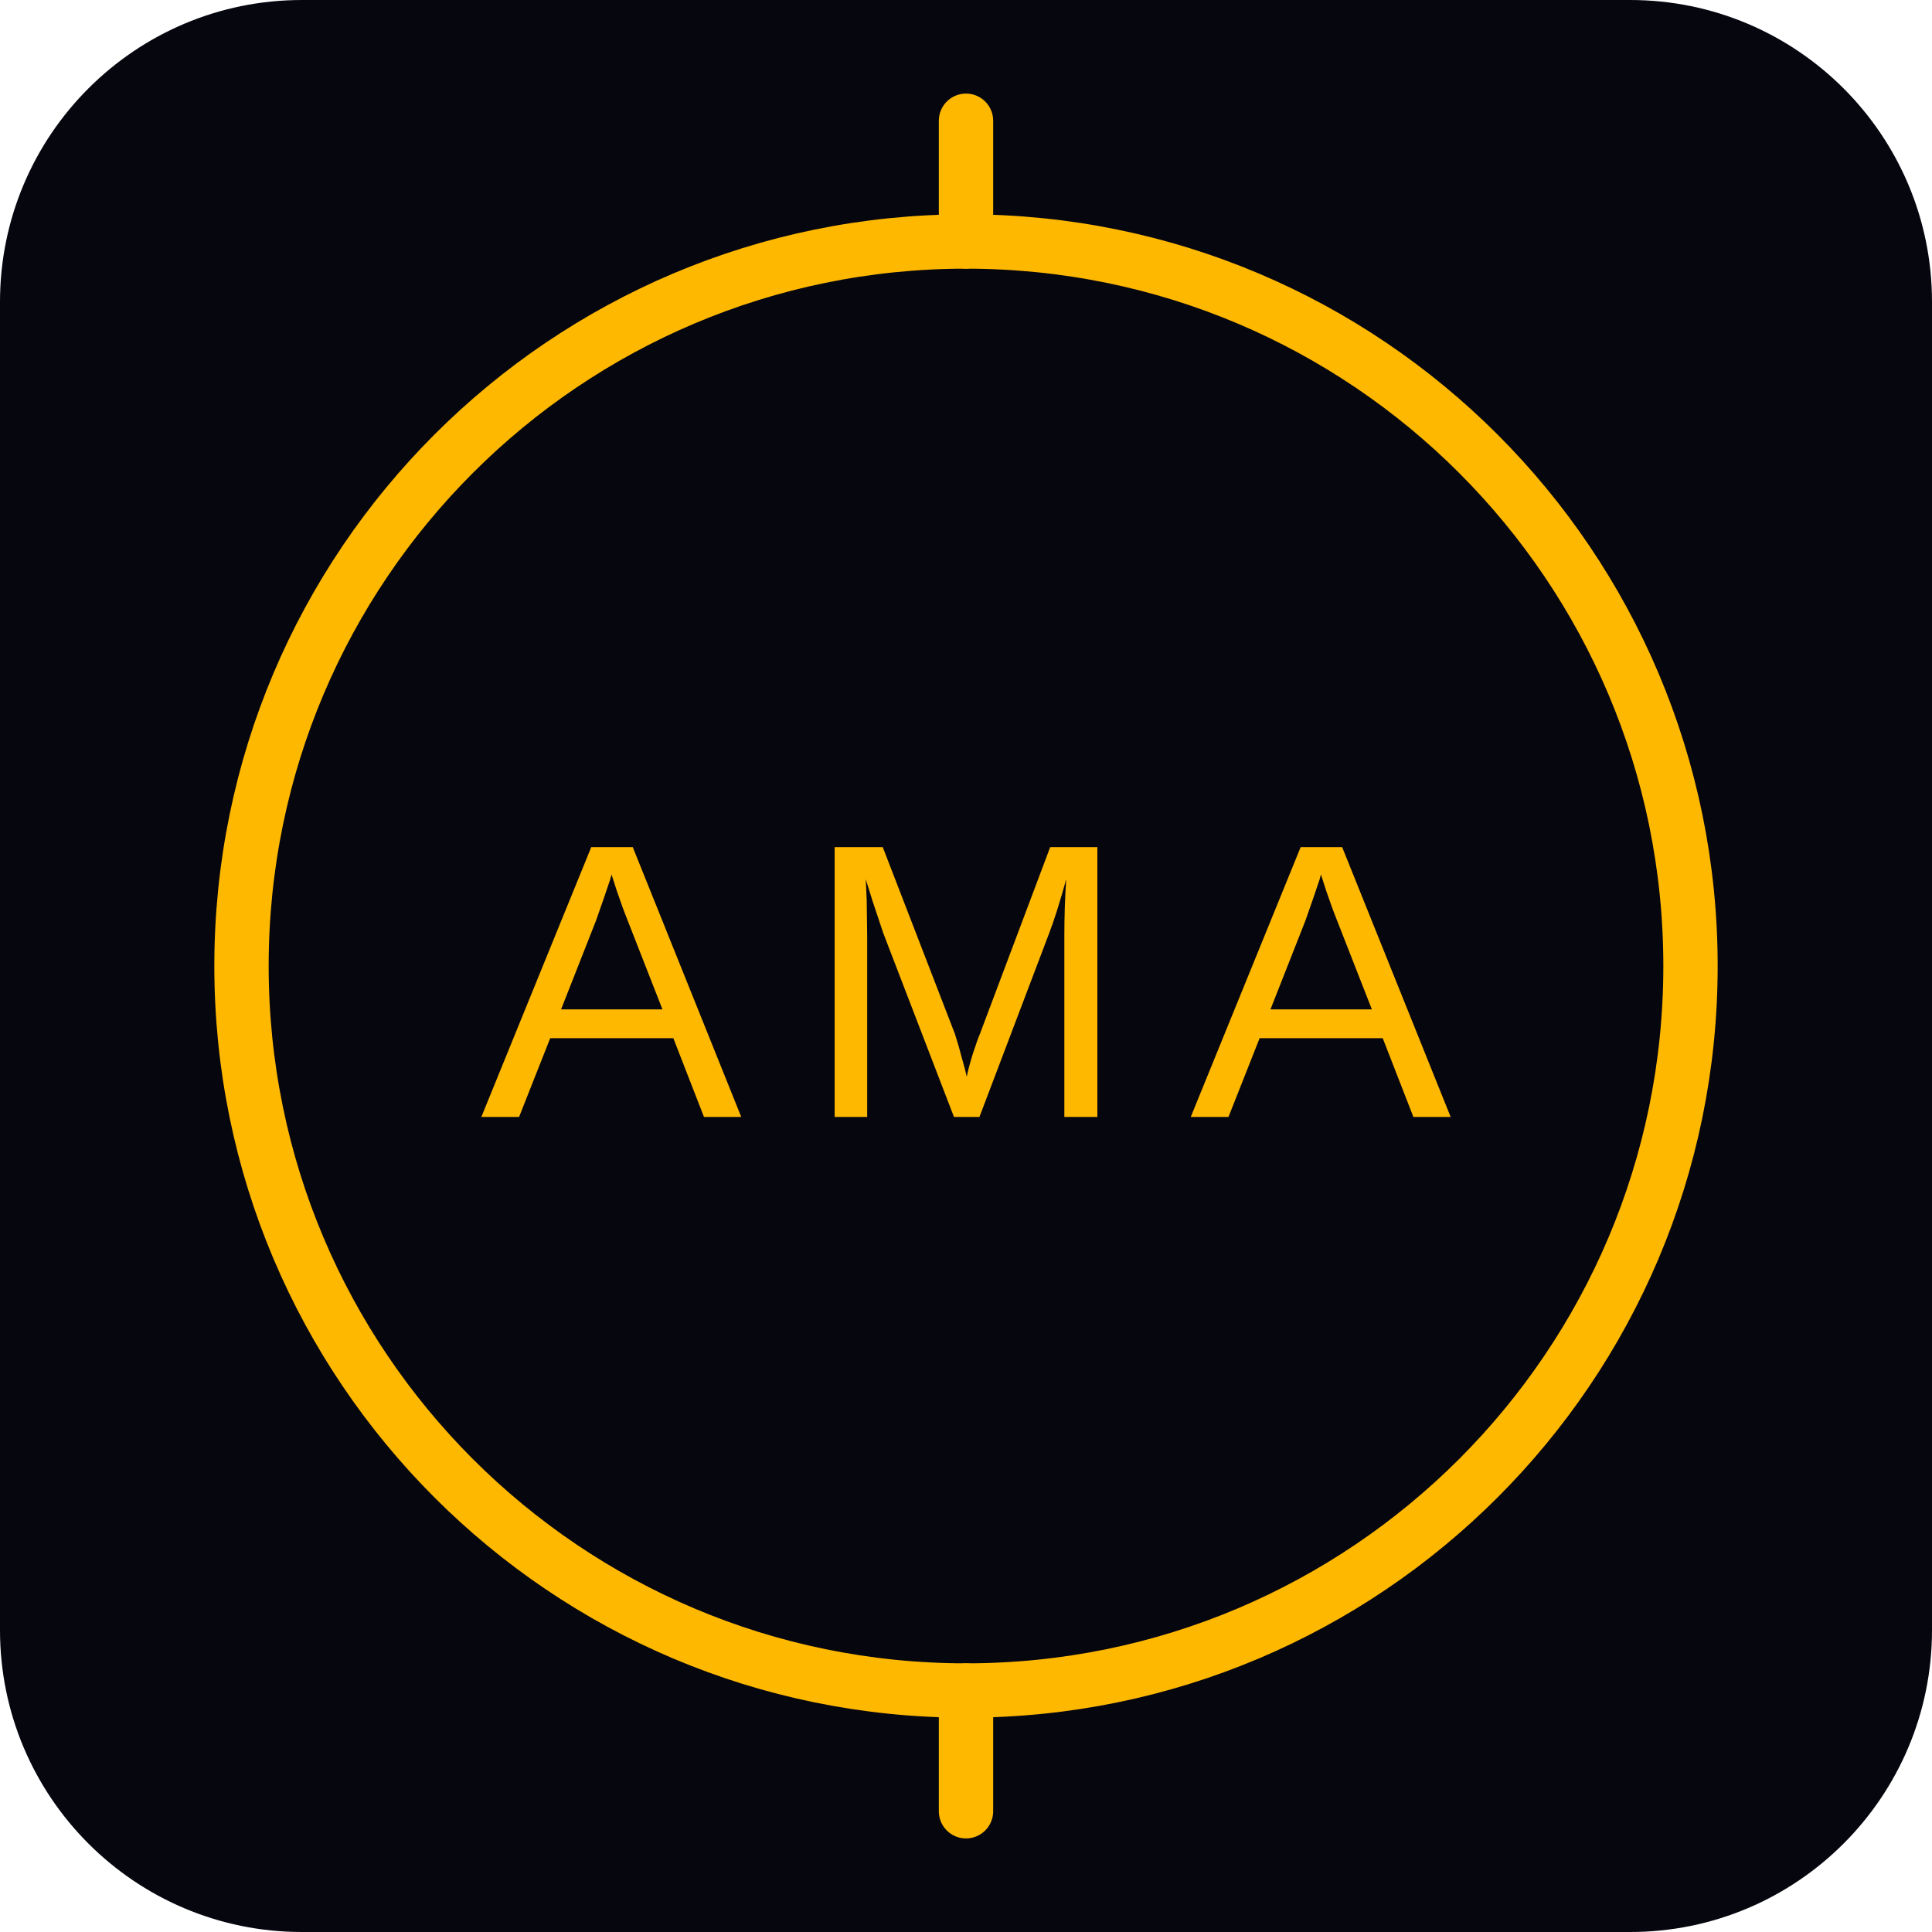
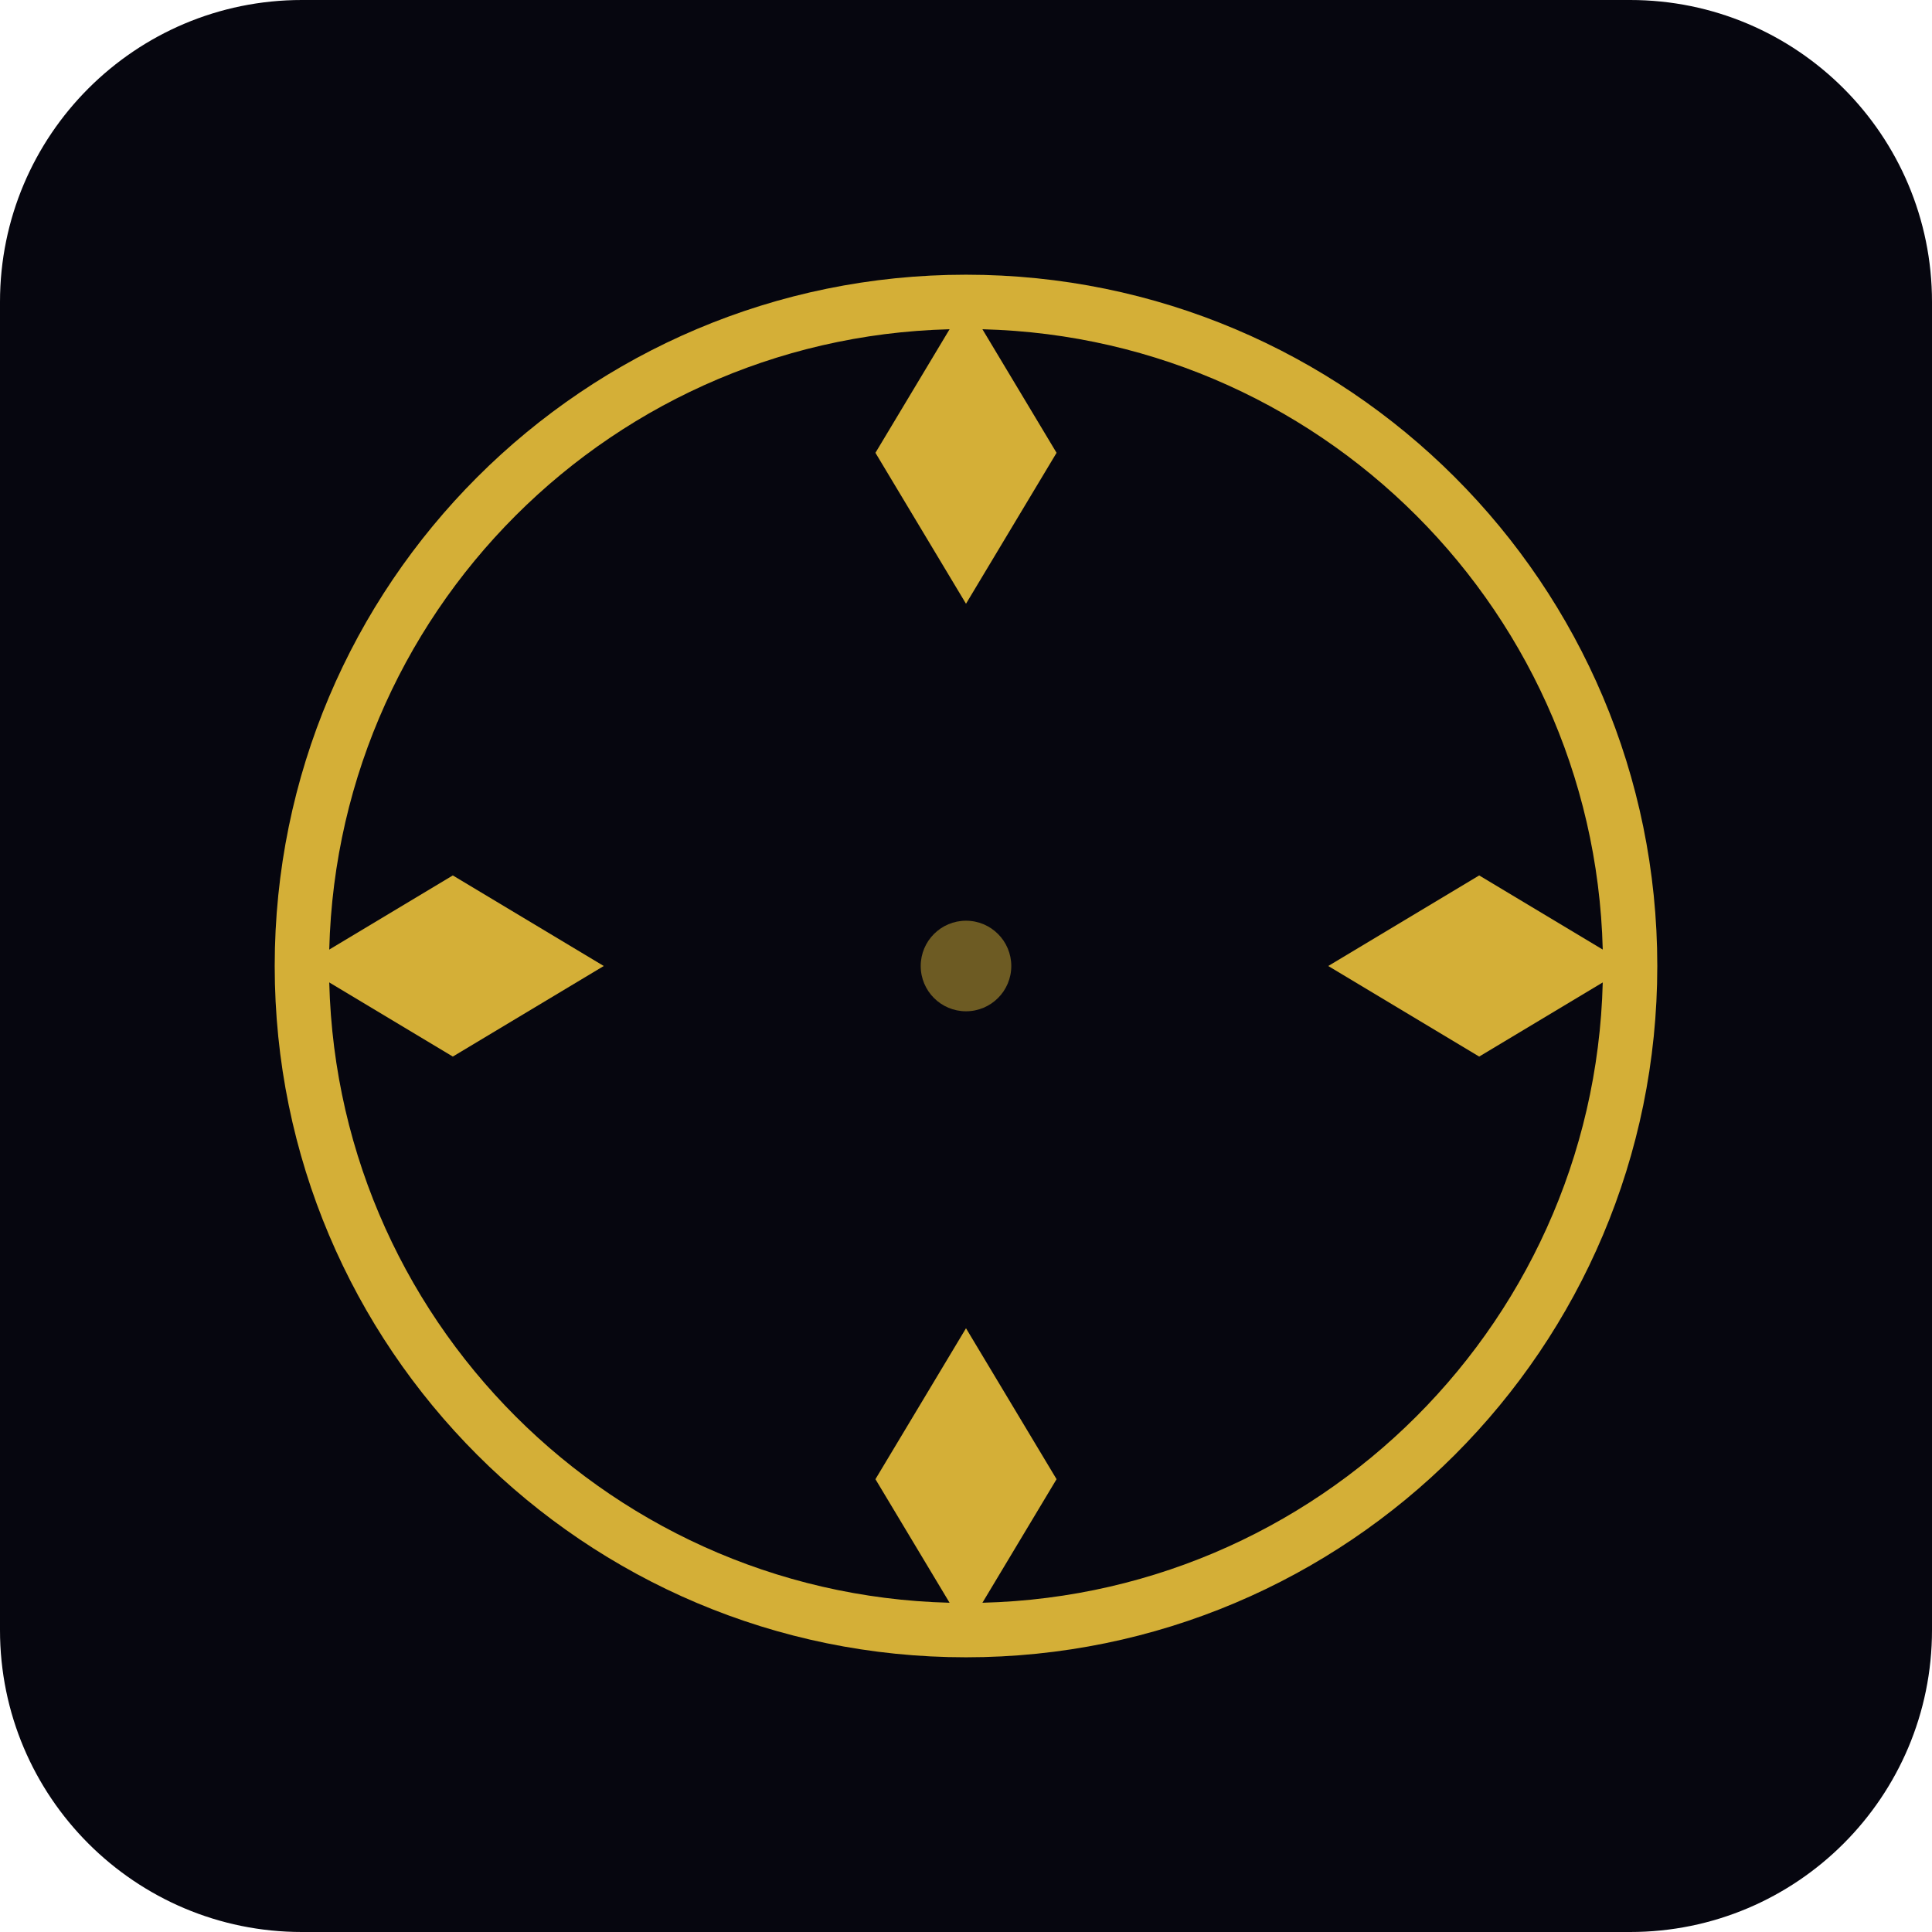
<svg xmlns="http://www.w3.org/2000/svg" viewBox="0 0 64 64">
  <rect width="64" height="64" rx="10" fill="#06060F" />
  <g transform="translate(32,32)">
-     <circle cx="0" cy="0" r="24" fill="none" stroke="#FFB800" stroke-width="1.8" />
-     <line x1="0" y1="-24" x2="0" y2="-28" stroke="#FFB800" stroke-width="1.8" stroke-linecap="round" />
-     <line x1="0" y1="24" x2="0" y2="28" stroke="#FFB800" stroke-width="1.8" stroke-linecap="round" />
-     <text x="0" y="5" font-family="Oswald, 'Arial Narrow', Arial, sans-serif" font-size="13" font-weight="500" fill="#FFB800" text-anchor="middle" letter-spacing="2">AMA</text>
+     <circle cx="0" cy="0" r="22" fill="none" stroke="#D4AF37" stroke-width="1.8" />
+     <polygon points="0,-22 3,-17 0,-12 -3,-17" fill="#D4AF37" />
+     <polygon points="0,22 3,17 0,12 -3,17" fill="#D4AF37" />
+     <polygon points="22,0 17,3 12,0 17,-3" fill="#D4AF37" />
+     <polygon points="-22,0 -17,3 -12,0 -17,-3" fill="#D4AF37" />
+     <circle cx="0" cy="0" r="1.5" fill="#D4AF37" opacity="0.5" />
  </g>
</svg>
